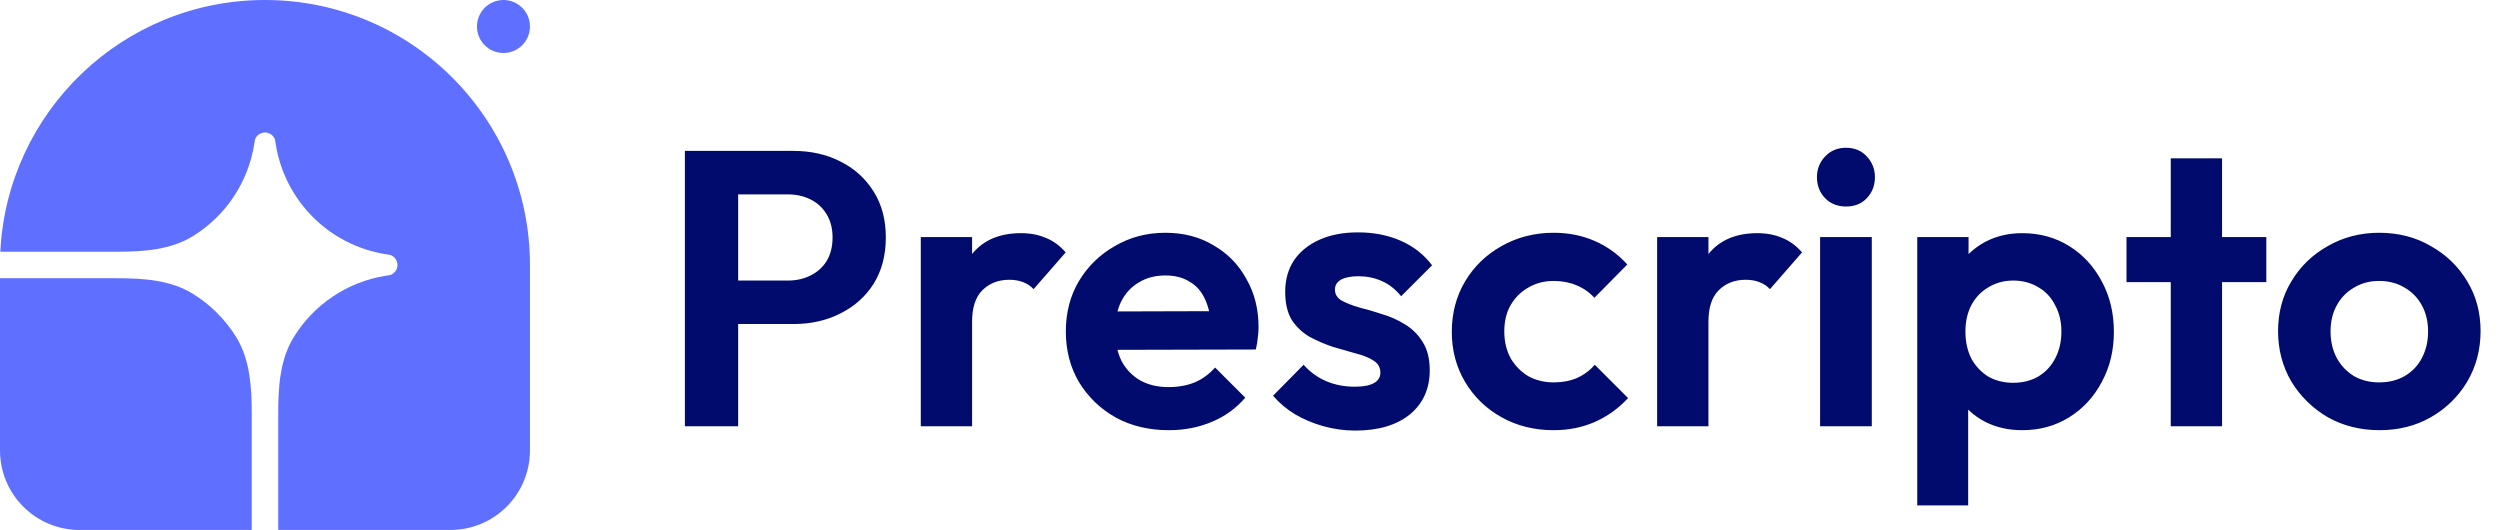
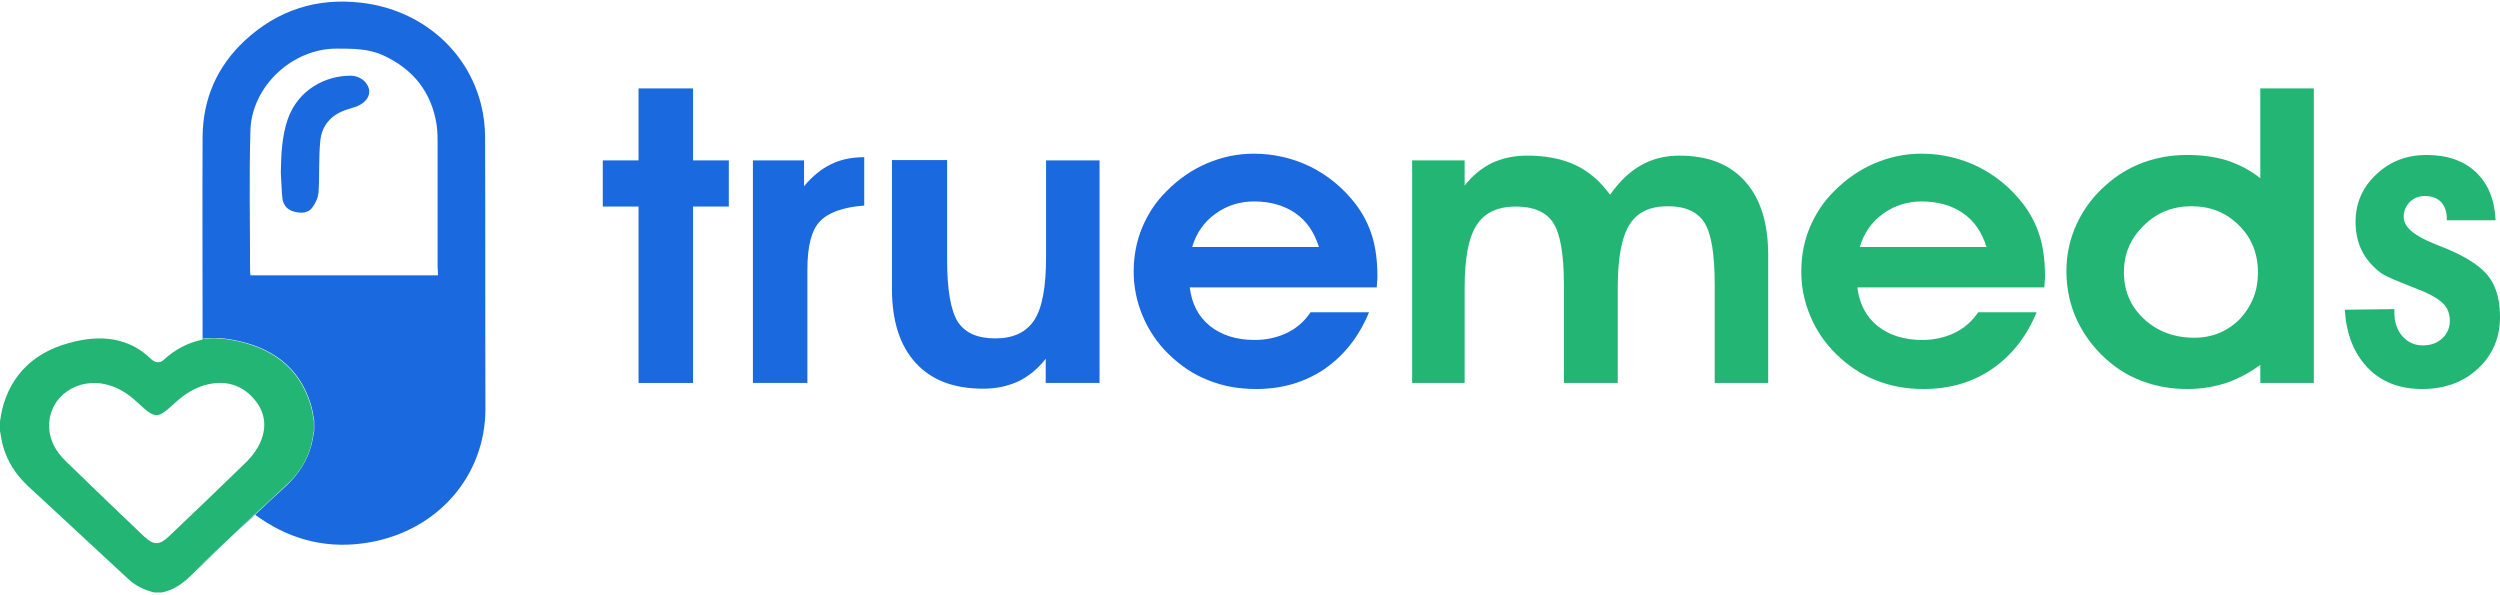
- <svg xmlns="http://www.w3.org/2000/svg" width="217" height="46" viewBox="0 0 217 46" fill="none">
-   <path d="M23 0C35.703 0 46 10.297 46 23V39.1C46 40.93 45.273 42.685 43.979 43.979C42.685 45.273 40.93 46 39.1 46H24.15V35.91C24.15 33.608 24.29 31.223 25.497 29.263C26.362 27.859 27.518 26.657 28.888 25.738C30.258 24.82 31.81 24.208 33.437 23.942L33.878 23.871C34.059 23.808 34.217 23.691 34.328 23.535C34.44 23.379 34.5 23.192 34.5 23C34.5 22.808 34.44 22.621 34.328 22.465C34.217 22.309 34.059 22.192 33.878 22.129L33.437 22.058C31.059 21.67 28.863 20.544 27.159 18.84C25.456 17.137 24.33 14.941 23.942 12.563L23.87 12.122C23.808 11.941 23.691 11.783 23.535 11.671C23.379 11.56 23.192 11.5 23 11.5C22.808 11.5 22.621 11.56 22.465 11.671C22.309 11.783 22.191 11.941 22.129 12.122L22.058 12.563C21.792 14.19 21.18 15.742 20.261 17.111C19.343 18.481 18.141 19.638 16.737 20.502C14.777 21.71 12.392 21.85 10.09 21.85H0.027C0.629 9.682 10.683 0 23 0Z" fill="#5F6FFF" />
-   <path d="M0 24.15H10.09C12.392 24.15 14.777 24.29 16.737 25.498C18.269 26.442 19.558 27.731 20.502 29.263C21.71 31.223 21.85 33.608 21.85 35.91V46H6.9C5.07 46 3.315 45.273 2.021 43.979C0.727 42.685 0 40.93 0 39.1L0 24.15ZM46 2.3C46 2.91 45.758 3.495 45.326 3.926C44.895 4.358 44.31 4.6 43.7 4.6C43.09 4.6 42.505 4.358 42.074 3.926C41.642 3.495 41.4 2.91 41.4 2.3C41.4 1.69 41.642 1.105 42.074 0.674C42.505 0.242 43.09 0 43.7 0C44.31 0 44.895 0.242 45.326 0.674C45.758 1.105 46 1.69 46 2.3Z" fill="#5F6FFF" />
-   <path d="M62.848 28.126V24.352H68.39C69.115 24.352 69.773 24.205 70.362 23.91C70.951 23.615 71.416 23.196 71.756 22.652C72.096 22.085 72.266 21.405 72.266 20.612C72.266 19.841 72.096 19.173 71.756 18.606C71.416 18.039 70.951 17.609 70.362 17.314C69.773 17.019 69.115 16.872 68.39 16.872H62.848V13.098H68.866C70.385 13.098 71.745 13.404 72.946 14.016C74.17 14.628 75.133 15.501 75.836 16.634C76.539 17.745 76.89 19.071 76.89 20.612C76.89 22.153 76.539 23.491 75.836 24.624C75.133 25.735 74.17 26.596 72.946 27.208C71.745 27.82 70.385 28.126 68.866 28.126H62.848ZM59.448 37V13.098H64.072V37H59.448ZM79.923 37V20.578H84.377V37H79.923ZM84.377 27.922L82.643 26.766C82.847 24.749 83.436 23.162 84.411 22.006C85.386 20.827 86.791 20.238 88.627 20.238C89.421 20.238 90.135 20.374 90.769 20.646C91.404 20.895 91.982 21.315 92.503 21.904L89.715 25.1C89.466 24.828 89.16 24.624 88.797 24.488C88.457 24.352 88.061 24.284 87.607 24.284C86.655 24.284 85.873 24.59 85.261 25.202C84.672 25.791 84.377 26.698 84.377 27.922ZM101.457 37.34C99.734 37.34 98.204 36.977 96.867 36.252C95.529 35.504 94.464 34.484 93.671 33.192C92.9 31.9 92.515 30.427 92.515 28.772C92.515 27.14 92.889 25.689 93.637 24.42C94.407 23.128 95.45 22.108 96.765 21.36C98.079 20.589 99.541 20.204 101.151 20.204C102.738 20.204 104.132 20.567 105.333 21.292C106.557 21.995 107.509 22.969 108.189 24.216C108.892 25.44 109.243 26.834 109.243 28.398C109.243 28.693 109.22 28.999 109.175 29.316C109.152 29.611 109.096 29.951 109.005 30.336L95.201 30.37V27.038L106.931 27.004L105.129 28.398C105.084 27.423 104.902 26.607 104.585 25.95C104.29 25.293 103.848 24.794 103.259 24.454C102.692 24.091 101.99 23.91 101.151 23.91C100.267 23.91 99.496 24.114 98.839 24.522C98.181 24.907 97.671 25.463 97.309 26.188C96.969 26.891 96.799 27.729 96.799 28.704C96.799 29.701 96.98 30.574 97.343 31.322C97.728 32.047 98.272 32.614 98.975 33.022C99.677 33.407 100.494 33.6 101.423 33.6C102.262 33.6 103.021 33.464 103.701 33.192C104.381 32.897 104.97 32.467 105.469 31.9L108.087 34.518C107.294 35.447 106.319 36.15 105.163 36.626C104.03 37.102 102.794 37.34 101.457 37.34ZM117.641 37.374C116.712 37.374 115.794 37.249 114.887 37C114.003 36.751 113.187 36.411 112.439 35.98C111.691 35.527 111.045 34.983 110.501 34.348L113.153 31.662C113.72 32.297 114.377 32.773 115.125 33.09C115.873 33.407 116.701 33.566 117.607 33.566C118.333 33.566 118.877 33.464 119.239 33.26C119.625 33.056 119.817 32.75 119.817 32.342C119.817 31.889 119.613 31.537 119.205 31.288C118.82 31.039 118.31 30.835 117.675 30.676C117.041 30.495 116.372 30.302 115.669 30.098C114.989 29.871 114.332 29.588 113.697 29.248C113.063 28.885 112.541 28.398 112.133 27.786C111.748 27.151 111.555 26.335 111.555 25.338C111.555 24.295 111.805 23.389 112.303 22.618C112.825 21.847 113.561 21.247 114.513 20.816C115.465 20.385 116.587 20.17 117.879 20.17C119.239 20.17 120.463 20.408 121.551 20.884C122.662 21.36 123.58 22.074 124.305 23.026L121.619 25.712C121.121 25.1 120.554 24.658 119.919 24.386C119.307 24.114 118.639 23.978 117.913 23.978C117.256 23.978 116.746 24.08 116.383 24.284C116.043 24.488 115.873 24.771 115.873 25.134C115.873 25.542 116.066 25.859 116.451 26.086C116.859 26.313 117.381 26.517 118.015 26.698C118.65 26.857 119.307 27.049 119.987 27.276C120.69 27.48 121.347 27.775 121.959 28.16C122.594 28.545 123.104 29.055 123.489 29.69C123.897 30.325 124.101 31.141 124.101 32.138C124.101 33.747 123.523 35.028 122.367 35.98C121.211 36.909 119.636 37.374 117.641 37.374ZM134.857 37.34C133.179 37.34 131.672 36.966 130.335 36.218C128.997 35.47 127.943 34.45 127.173 33.158C126.402 31.866 126.017 30.415 126.017 28.806C126.017 27.174 126.402 25.712 127.173 24.42C127.943 23.128 128.997 22.108 130.335 21.36C131.695 20.589 133.202 20.204 134.857 20.204C136.149 20.204 137.339 20.442 138.427 20.918C139.515 21.394 140.455 22.074 141.249 22.958L138.393 25.848C137.962 25.372 137.441 25.009 136.829 24.76C136.239 24.511 135.582 24.386 134.857 24.386C134.041 24.386 133.304 24.579 132.647 24.964C132.012 25.327 131.502 25.837 131.117 26.494C130.754 27.129 130.573 27.888 130.573 28.772C130.573 29.633 130.754 30.404 131.117 31.084C131.502 31.741 132.012 32.263 132.647 32.648C133.304 33.011 134.041 33.192 134.857 33.192C135.605 33.192 136.273 33.067 136.863 32.818C137.475 32.546 137.996 32.161 138.427 31.662L141.317 34.552C140.478 35.459 139.515 36.15 138.427 36.626C137.339 37.102 136.149 37.34 134.857 37.34ZM143.839 37V20.578H148.293V37H143.839ZM148.293 27.922L146.559 26.766C146.763 24.749 147.353 23.162 148.327 22.006C149.302 20.827 150.707 20.238 152.543 20.238C153.337 20.238 154.051 20.374 154.685 20.646C155.32 20.895 155.898 21.315 156.419 21.904L153.631 25.1C153.382 24.828 153.076 24.624 152.713 24.488C152.373 24.352 151.977 24.284 151.523 24.284C150.571 24.284 149.789 24.59 149.177 25.202C148.588 25.791 148.293 26.698 148.293 27.922ZM157.984 37V20.578H162.472V37H157.984ZM160.228 17.926C159.502 17.926 158.902 17.688 158.426 17.212C157.95 16.713 157.712 16.101 157.712 15.376C157.712 14.673 157.95 14.073 158.426 13.574C158.902 13.075 159.502 12.826 160.228 12.826C160.976 12.826 161.576 13.075 162.03 13.574C162.506 14.073 162.744 14.673 162.744 15.376C162.744 16.101 162.506 16.713 162.03 17.212C161.576 17.688 160.976 17.926 160.228 17.926ZM175.529 37.34C174.351 37.34 173.285 37.102 172.333 36.626C171.381 36.127 170.622 35.459 170.055 34.62C169.489 33.781 169.183 32.818 169.137 31.73V25.916C169.183 24.828 169.489 23.865 170.055 23.026C170.645 22.165 171.404 21.485 172.333 20.986C173.285 20.487 174.351 20.238 175.529 20.238C177.048 20.238 178.408 20.612 179.609 21.36C180.811 22.108 181.751 23.128 182.431 24.42C183.134 25.712 183.485 27.174 183.485 28.806C183.485 30.415 183.134 31.866 182.431 33.158C181.751 34.45 180.811 35.47 179.609 36.218C178.408 36.966 177.048 37.34 175.529 37.34ZM174.747 33.226C175.563 33.226 176.289 33.045 176.923 32.682C177.558 32.297 178.045 31.775 178.385 31.118C178.748 30.438 178.929 29.656 178.929 28.772C178.929 27.911 178.748 27.151 178.385 26.494C178.045 25.814 177.558 25.293 176.923 24.93C176.289 24.545 175.563 24.352 174.747 24.352C173.954 24.352 173.24 24.545 172.605 24.93C171.971 25.293 171.472 25.814 171.109 26.494C170.769 27.151 170.599 27.911 170.599 28.772C170.599 29.656 170.769 30.438 171.109 31.118C171.472 31.775 171.959 32.297 172.571 32.682C173.206 33.045 173.931 33.226 174.747 33.226ZM166.417 43.868V20.578H170.871V24.896L170.123 28.874L170.837 32.852V43.868H166.417ZM188.421 37V13.744H192.875V37H188.421ZM184.579 24.488V20.578H196.717V24.488H184.579ZM206.542 37.34C204.887 37.34 203.391 36.966 202.054 36.218C200.739 35.447 199.685 34.416 198.892 33.124C198.121 31.809 197.736 30.347 197.736 28.738C197.736 27.129 198.121 25.689 198.892 24.42C199.662 23.128 200.716 22.108 202.054 21.36C203.391 20.589 204.876 20.204 206.508 20.204C208.185 20.204 209.681 20.589 210.996 21.36C212.333 22.108 213.387 23.128 214.158 24.42C214.928 25.689 215.314 27.129 215.314 28.738C215.314 30.347 214.928 31.809 214.158 33.124C213.387 34.416 212.333 35.447 210.996 36.218C209.681 36.966 208.196 37.34 206.542 37.34ZM206.508 33.192C207.346 33.192 208.083 33.011 208.718 32.648C209.375 32.263 209.874 31.741 210.214 31.084C210.576 30.404 210.758 29.633 210.758 28.772C210.758 27.911 210.576 27.151 210.214 26.494C209.851 25.837 209.352 25.327 208.718 24.964C208.083 24.579 207.346 24.386 206.508 24.386C205.692 24.386 204.966 24.579 204.332 24.964C203.697 25.327 203.198 25.837 202.836 26.494C202.473 27.151 202.292 27.911 202.292 28.772C202.292 29.633 202.473 30.404 202.836 31.084C203.198 31.741 203.697 32.263 204.332 32.648C204.966 33.011 205.692 33.192 206.508 33.192Z" fill="#000B6D" />
+ <svg xmlns="http://www.w3.org/2000/svg" width="202" height="48" viewBox="0 0 110 26" fill="none">
+   <path d="M28.096 16.781V9.019H26.522V6.988H28.096V3.821H30.494V6.988H32.068V9.019H30.494V16.781H28.096Z" fill="#1B69DE" />
+   <path d="M38.011 8.977C37.085 9.047 36.437 9.285 36.07 9.677C35.702 10.07 35.525 10.77 35.525 11.793V16.781H33.128V6.987H35.378V8.122C35.746 7.688 36.129 7.366 36.57 7.155C36.996 6.945 37.482 6.847 38.026 6.847V8.977H38.011Z" fill="#1B69DE" />
+   <path d="M46.012 16.781V15.716C45.659 16.165 45.262 16.487 44.806 16.711C44.35 16.921 43.835 17.033 43.261 17.033C41.967 17.033 40.981 16.655 40.29 15.899C39.599 15.142 39.246 14.063 39.246 12.648V6.974H41.673V11.373C41.673 12.69 41.835 13.601 42.144 14.091C42.467 14.582 43.011 14.82 43.791 14.82C44.585 14.82 45.159 14.554 45.512 14.007C45.865 13.461 46.027 12.536 46.027 11.233V6.988H48.38V16.781H46.012Z" fill="#1B69DE" />
+   <path d="M52.353 12.605C52.442 13.306 52.736 13.866 53.236 14.273C53.751 14.679 54.398 14.889 55.207 14.889C55.737 14.889 56.222 14.777 56.649 14.567C57.075 14.357 57.414 14.048 57.664 13.67H60.238C59.797 14.735 59.149 15.562 58.282 16.164C57.414 16.752 56.413 17.047 55.266 17.047C54.501 17.047 53.795 16.921 53.148 16.654C52.501 16.402 51.927 16.01 51.412 15.505C50.927 15.029 50.544 14.469 50.279 13.838C50.015 13.208 49.882 12.563 49.882 11.891C49.882 11.204 50 10.56 50.25 9.957C50.5 9.355 50.853 8.808 51.339 8.332C51.868 7.8 52.456 7.393 53.118 7.113C53.78 6.833 54.457 6.693 55.163 6.693C56.06 6.693 56.884 6.889 57.664 7.267C58.443 7.66 59.091 8.192 59.635 8.893C59.958 9.313 60.209 9.789 60.37 10.308C60.532 10.826 60.606 11.428 60.606 12.101C60.606 12.157 60.606 12.241 60.591 12.339C60.591 12.451 60.576 12.535 60.576 12.577H52.353V12.605ZM58.032 10.798C57.825 10.139 57.487 9.649 57.002 9.313C56.516 8.977 55.913 8.794 55.178 8.794C54.545 8.794 53.971 8.977 53.471 9.341C52.971 9.705 52.633 10.195 52.456 10.798H58.032Z" fill="#1B69DE" />
+   <path d="M64.444 6.988V8.095C64.797 7.646 65.194 7.324 65.65 7.1C66.106 6.89 66.621 6.778 67.195 6.778C68.018 6.778 68.739 6.918 69.327 7.198C69.916 7.478 70.416 7.912 70.843 8.501C71.254 7.912 71.696 7.492 72.21 7.198C72.711 6.918 73.27 6.778 73.887 6.778C75.153 6.778 76.109 7.156 76.785 7.912C77.462 8.669 77.8 9.748 77.8 11.149V16.781H75.447V12.438C75.447 11.107 75.3 10.21 74.991 9.72C74.682 9.243 74.152 9.005 73.387 9.005C72.593 9.005 72.034 9.271 71.696 9.818C71.357 10.35 71.181 11.275 71.181 12.578V16.781H68.812V12.438C68.812 11.121 68.651 10.21 68.342 9.734C68.033 9.257 67.474 9.019 66.694 9.019C65.9 9.019 65.326 9.285 64.973 9.832C64.62 10.364 64.444 11.289 64.444 12.592V16.781H62.134V6.988H64.444Z" fill="#22B573" />
+   <path d="M81.728 12.605C81.816 13.306 82.11 13.866 82.611 14.273C83.125 14.679 83.773 14.889 84.582 14.889C85.111 14.889 85.597 14.777 86.023 14.567C86.45 14.357 86.788 14.048 87.038 13.67H89.612C89.171 14.735 88.524 15.562 87.656 16.164C86.788 16.752 85.788 17.047 84.641 17.047C83.876 17.047 83.169 16.921 82.522 16.654C81.875 16.402 81.301 16.01 80.787 15.505C80.301 15.029 79.919 14.469 79.654 13.838C79.389 13.208 79.257 12.563 79.257 11.891C79.257 11.204 79.374 10.56 79.624 9.957C79.874 9.355 80.228 8.808 80.713 8.332C81.243 7.8 81.831 7.393 82.493 7.113C83.155 6.833 83.831 6.693 84.537 6.693C85.435 6.693 86.258 6.889 87.038 7.267C87.818 7.66 88.465 8.192 89.009 8.893C89.333 9.313 89.583 9.789 89.745 10.308C89.907 10.826 89.98 11.428 89.98 12.101C89.98 12.157 89.98 12.241 89.965 12.339C89.965 12.451 89.951 12.535 89.951 12.577H81.728V12.605ZM87.406 10.798C87.2 10.139 86.862 9.649 86.376 9.313C85.891 8.977 85.288 8.794 84.552 8.794C83.92 8.794 83.346 8.977 82.846 9.341C82.346 9.705 82.007 10.195 81.831 10.798H87.406Z" fill="#22B573" />
+   <path d="M99.454 7.772V3.821H101.808V16.781H99.454V15.982C98.983 16.333 98.483 16.599 97.954 16.781C97.424 16.949 96.865 17.047 96.247 17.047C95.6 17.047 94.982 16.949 94.409 16.753C93.835 16.557 93.32 16.277 92.864 15.898C92.246 15.394 91.761 14.777 91.422 14.091C91.084 13.39 90.922 12.648 90.922 11.863C90.922 11.135 91.069 10.448 91.378 9.776C91.687 9.117 92.128 8.529 92.687 8.052C93.158 7.632 93.688 7.31 94.291 7.086C94.894 6.862 95.541 6.749 96.233 6.749C96.894 6.749 97.483 6.834 97.983 6.988C98.527 7.17 99.013 7.422 99.454 7.772ZM99.351 11.933C99.351 11.093 99.072 10.392 98.513 9.846C97.954 9.285 97.262 9.005 96.424 9.005C95.6 9.005 94.894 9.285 94.32 9.86C93.732 10.434 93.452 11.107 93.452 11.905C93.452 12.732 93.746 13.418 94.335 13.965C94.923 14.511 95.659 14.791 96.556 14.791C97.336 14.791 98.012 14.511 98.557 13.965C99.086 13.39 99.351 12.718 99.351 11.933Z" fill="#22B573" />
+   <path d="M105.351 13.531V13.671C105.351 14.105 105.469 14.455 105.704 14.722C105.94 14.988 106.234 15.128 106.602 15.128C106.955 15.128 107.234 15.03 107.455 14.82C107.676 14.623 107.793 14.357 107.793 14.049C107.793 13.755 107.705 13.517 107.543 13.334C107.381 13.152 107.087 12.956 106.675 12.774C106.44 12.676 106.087 12.536 105.631 12.354C105.175 12.172 104.881 12.031 104.748 11.933C104.366 11.639 104.086 11.303 103.91 10.939C103.733 10.574 103.645 10.154 103.645 9.692C103.645 8.865 103.954 8.165 104.557 7.604C105.16 7.03 105.896 6.75 106.764 6.75C107.676 6.75 108.411 7.002 108.941 7.506C109.47 8.01 109.764 8.711 109.808 9.622H107.661V9.566C107.661 9.257 107.573 9.005 107.411 8.823C107.234 8.641 106.999 8.557 106.69 8.557C106.425 8.557 106.205 8.641 106.028 8.823C105.852 9.005 105.763 9.215 105.763 9.482C105.763 9.916 106.219 10.308 107.146 10.672C107.396 10.771 107.573 10.841 107.705 10.897C108.588 11.275 109.191 11.681 109.514 12.116C109.838 12.55 110 13.138 110 13.881C110 14.791 109.676 15.548 109.029 16.151C108.382 16.753 107.558 17.047 106.572 17.047C105.587 17.047 104.778 16.739 104.175 16.108C103.571 15.478 103.233 14.623 103.174 13.559L105.351 13.531Z" fill="#22B573" />
+   <path d="M11.004 22.764C10.798 22.96 10.592 23.156 10.386 23.352C10.665 23.1 10.93 22.848 11.21 22.596C11.21 22.596 11.21 22.596 11.195 22.596C11.136 22.638 11.063 22.694 11.004 22.764Z" fill="#1B69DE" />
+   <path d="M12.356 7.52C12.37 6.721 12.4 5.937 12.665 5.166C13.121 3.877 14.312 3.261 15.43 3.261C15.827 3.261 16.166 3.527 16.239 3.863C16.298 4.171 16.077 4.466 15.68 4.62C15.636 4.634 15.592 4.648 15.548 4.662C15.46 4.69 15.371 4.718 15.283 4.746C14.562 4.97 14.15 5.46 14.092 6.147C14.018 6.889 14.062 7.632 14.018 8.361C14.003 8.599 13.9 8.851 13.753 9.047C13.577 9.313 13.253 9.327 12.944 9.243C12.65 9.173 12.473 8.963 12.429 8.683C12.385 8.319 12.385 7.912 12.356 7.52Z" fill="#1B69DE" />
+   <path d="M21.344 5.979C21.344 5.503 21.285 4.998 21.168 4.536C20.564 2.112 18.505 0.361 15.916 0.053C13.93 -0.186 12.209 0.389 10.782 1.706C9.532 2.869 8.929 4.298 8.914 5.951C8.9 8.809 8.914 11.667 8.914 14.525C8.914 14.623 8.914 14.722 8.914 14.834C9.326 14.778 9.753 14.792 10.209 14.876C11.93 15.184 13.18 16.067 13.68 17.734C13.754 17.972 13.783 18.21 13.827 18.448V18.883C13.783 19.107 13.754 19.331 13.695 19.541C13.504 20.228 13.121 20.816 12.592 21.306C12.136 21.727 11.68 22.147 11.224 22.581C11.327 22.651 11.4 22.707 11.489 22.764C12.915 23.73 14.504 24.095 16.225 23.8C19.27 23.282 21.359 20.858 21.359 17.916C21.344 13.937 21.359 9.958 21.344 5.979ZM19.27 12.046C16.49 12.046 13.768 12.046 11.018 12.046C11.018 11.976 11.003 11.905 11.003 11.849C11.003 9.79 10.959 7.73 11.018 5.671C11.077 3.723 12.871 2.056 14.828 2.07C15.519 2.07 16.196 2.07 16.828 2.35C18.196 2.967 18.991 4.004 19.211 5.419C19.255 5.727 19.255 6.035 19.255 6.343C19.255 8.137 19.255 9.916 19.255 11.709C19.27 11.807 19.27 11.919 19.27 12.046Z" fill="#1B69DE" />
+   <path d="M13.68 19.556C13.739 19.345 13.768 19.121 13.812 18.897V18.463C13.768 18.225 13.739 17.986 13.665 17.748C13.165 16.081 11.915 15.198 10.194 14.89C9.753 14.806 9.311 14.792 8.899 14.848C8.899 14.862 8.899 14.862 8.899 14.876C8.237 15.016 7.679 15.324 7.193 15.773C7.002 15.941 6.796 15.871 6.634 15.717C5.796 14.904 4.751 14.694 3.619 14.89C1.898 15.198 0.647 16.081 0.147 17.748C0.074 17.986 0.044 18.225 0 18.463C0 18.603 0 18.757 0 18.897C0.044 19.121 0.074 19.345 0.132 19.556C0.324 20.242 0.706 20.831 1.236 21.321C2.692 22.68 4.178 24.039 5.634 25.398C5.957 25.706 6.355 25.888 6.781 26C6.899 26 7.002 26 7.12 26C7.693 25.888 8.105 25.552 8.502 25.16C9.12 24.543 9.738 23.955 10.37 23.352C9.635 24.039 8.899 24.712 8.164 25.398C8.899 24.712 9.635 24.025 10.37 23.352C10.576 23.156 10.782 22.96 10.988 22.764C11.047 22.708 11.121 22.638 11.18 22.582C11.18 22.582 11.18 22.582 11.194 22.582C11.65 22.162 12.106 21.741 12.562 21.307C13.106 20.831 13.489 20.242 13.68 19.556ZM11.444 19.416C11.312 19.71 11.091 20.004 10.856 20.242C9.723 21.349 8.576 22.442 7.428 23.535C7.017 23.927 6.752 23.927 6.34 23.535C5.193 22.442 4.045 21.349 2.913 20.242C2.457 19.808 2.162 19.289 2.162 18.659C2.162 17.37 3.427 16.501 4.751 16.866C5.266 17.006 5.693 17.3 6.06 17.65C6.869 18.393 6.914 18.365 7.708 17.65C8.12 17.272 8.591 16.964 9.164 16.838C9.944 16.669 10.62 16.866 11.135 17.44C11.665 18.015 11.768 18.701 11.444 19.416Z" fill="#22B573" />
</svg>
